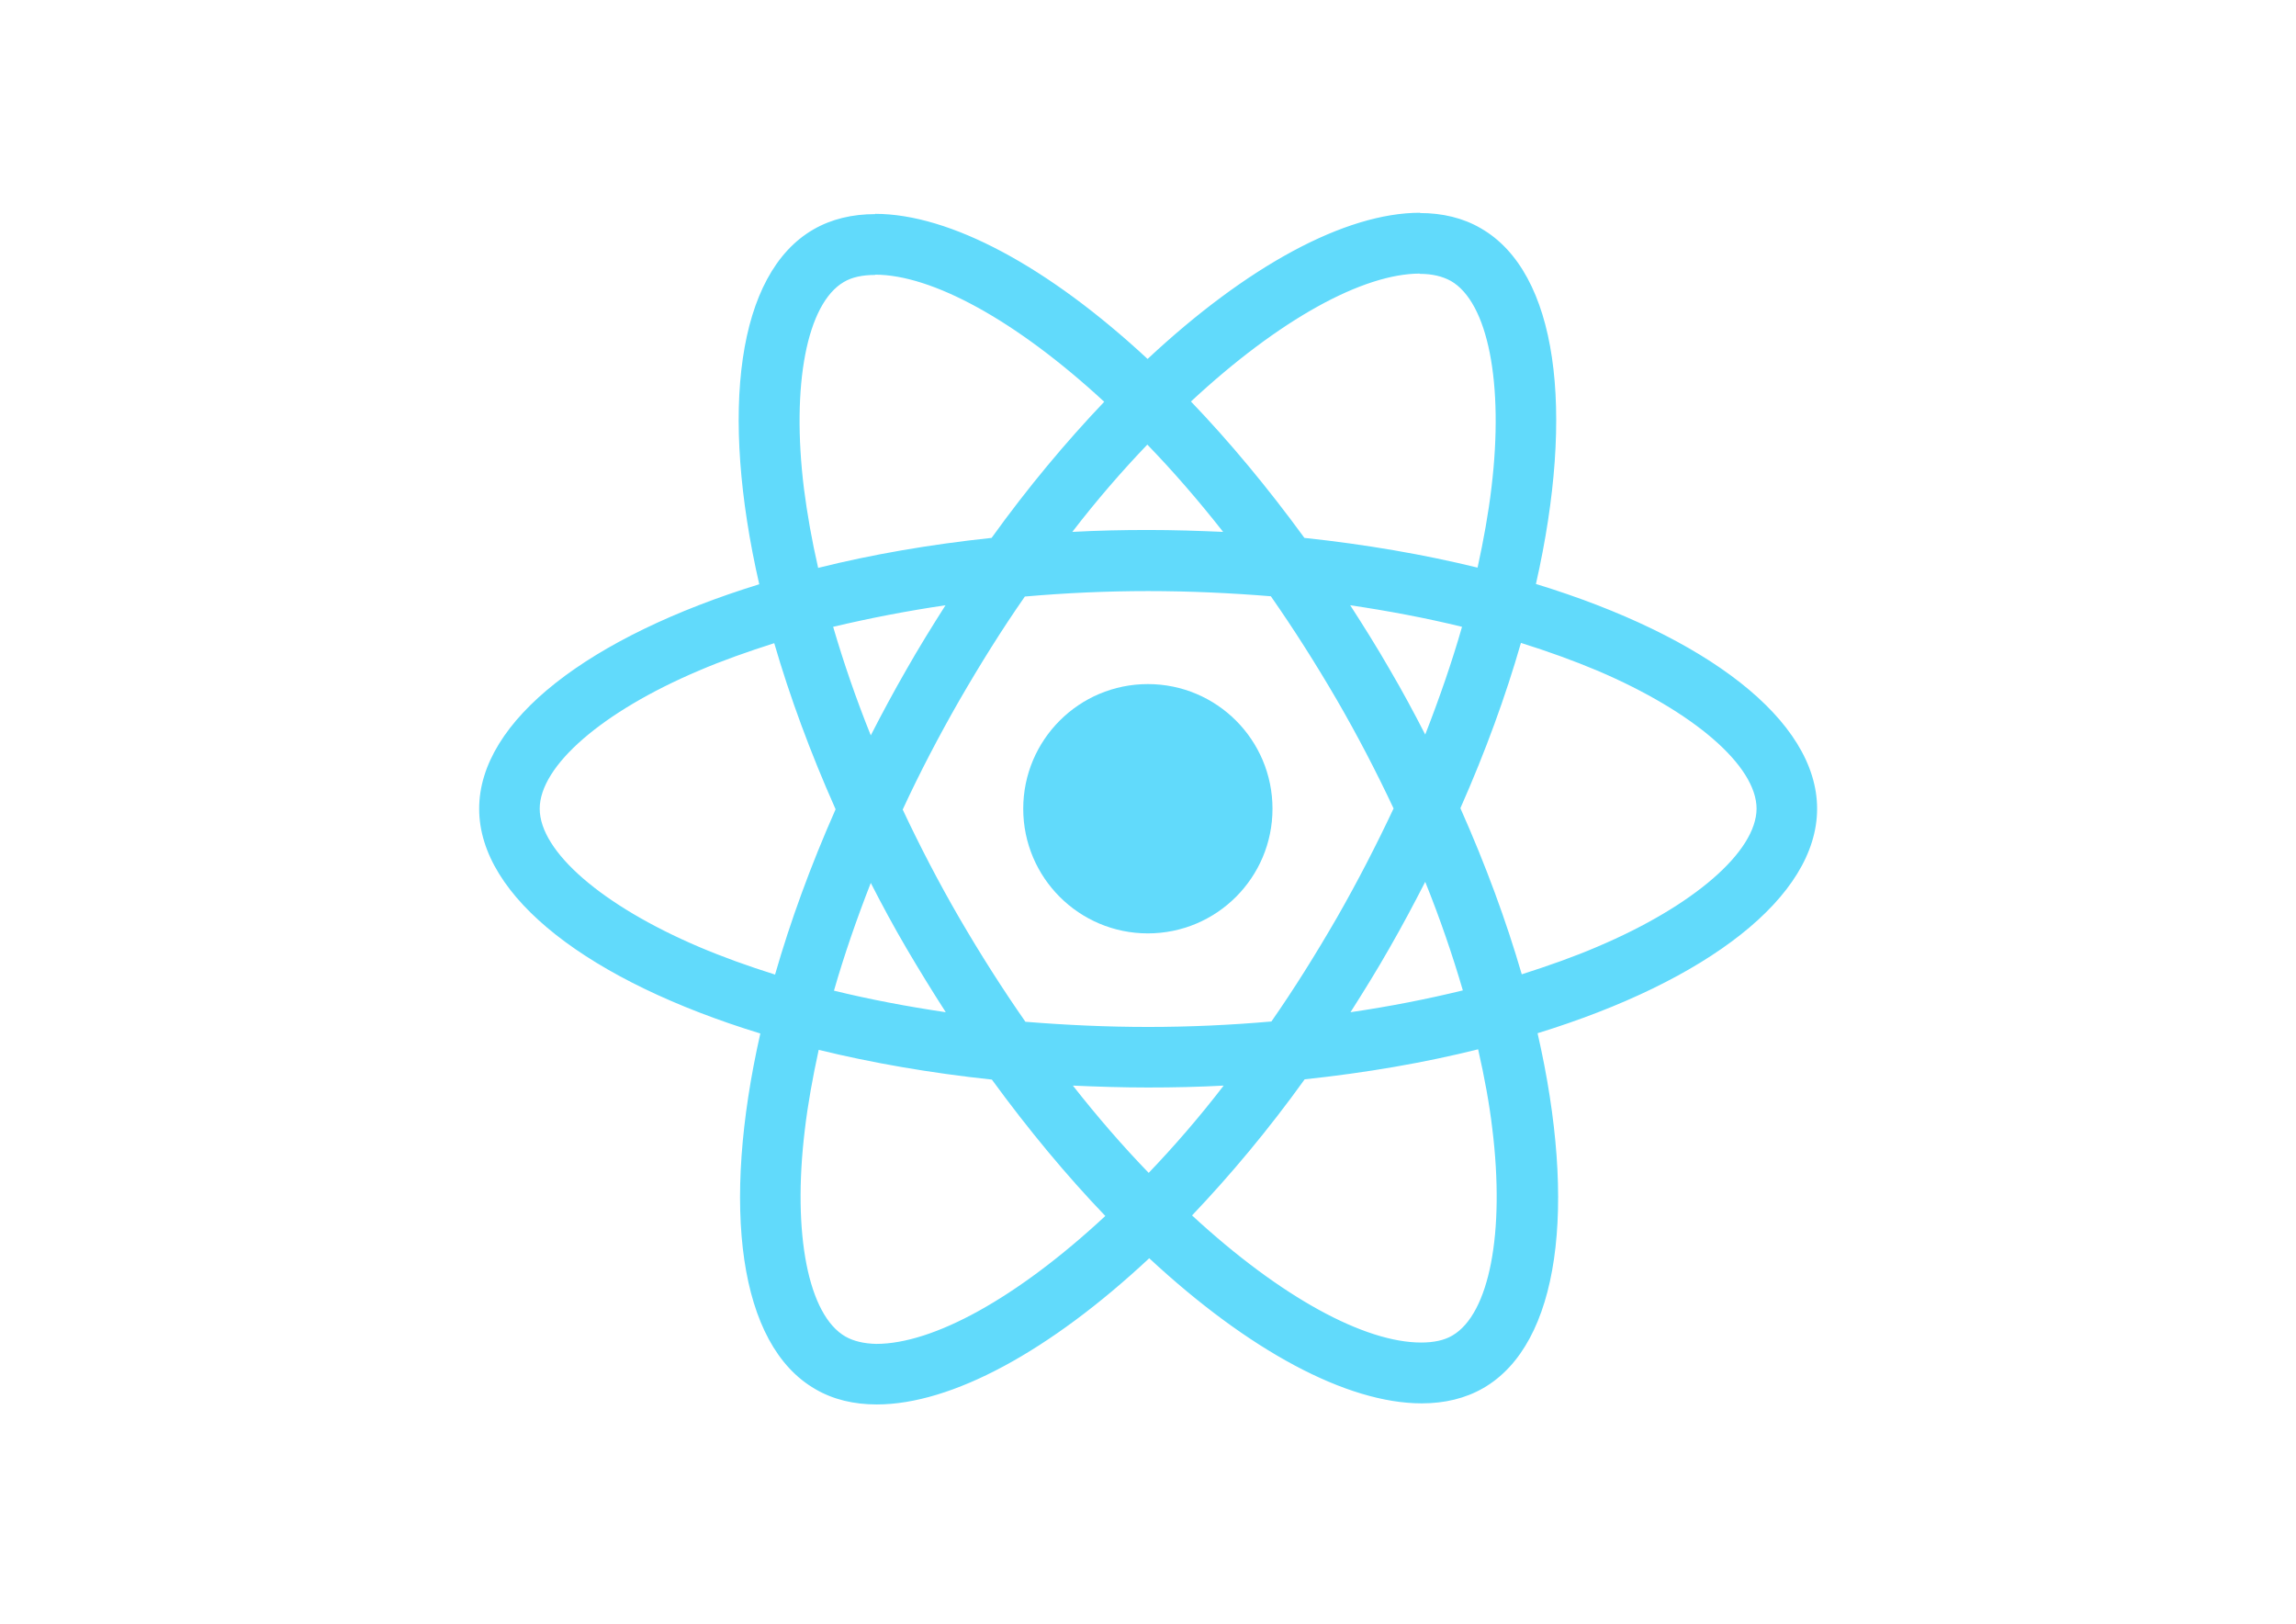
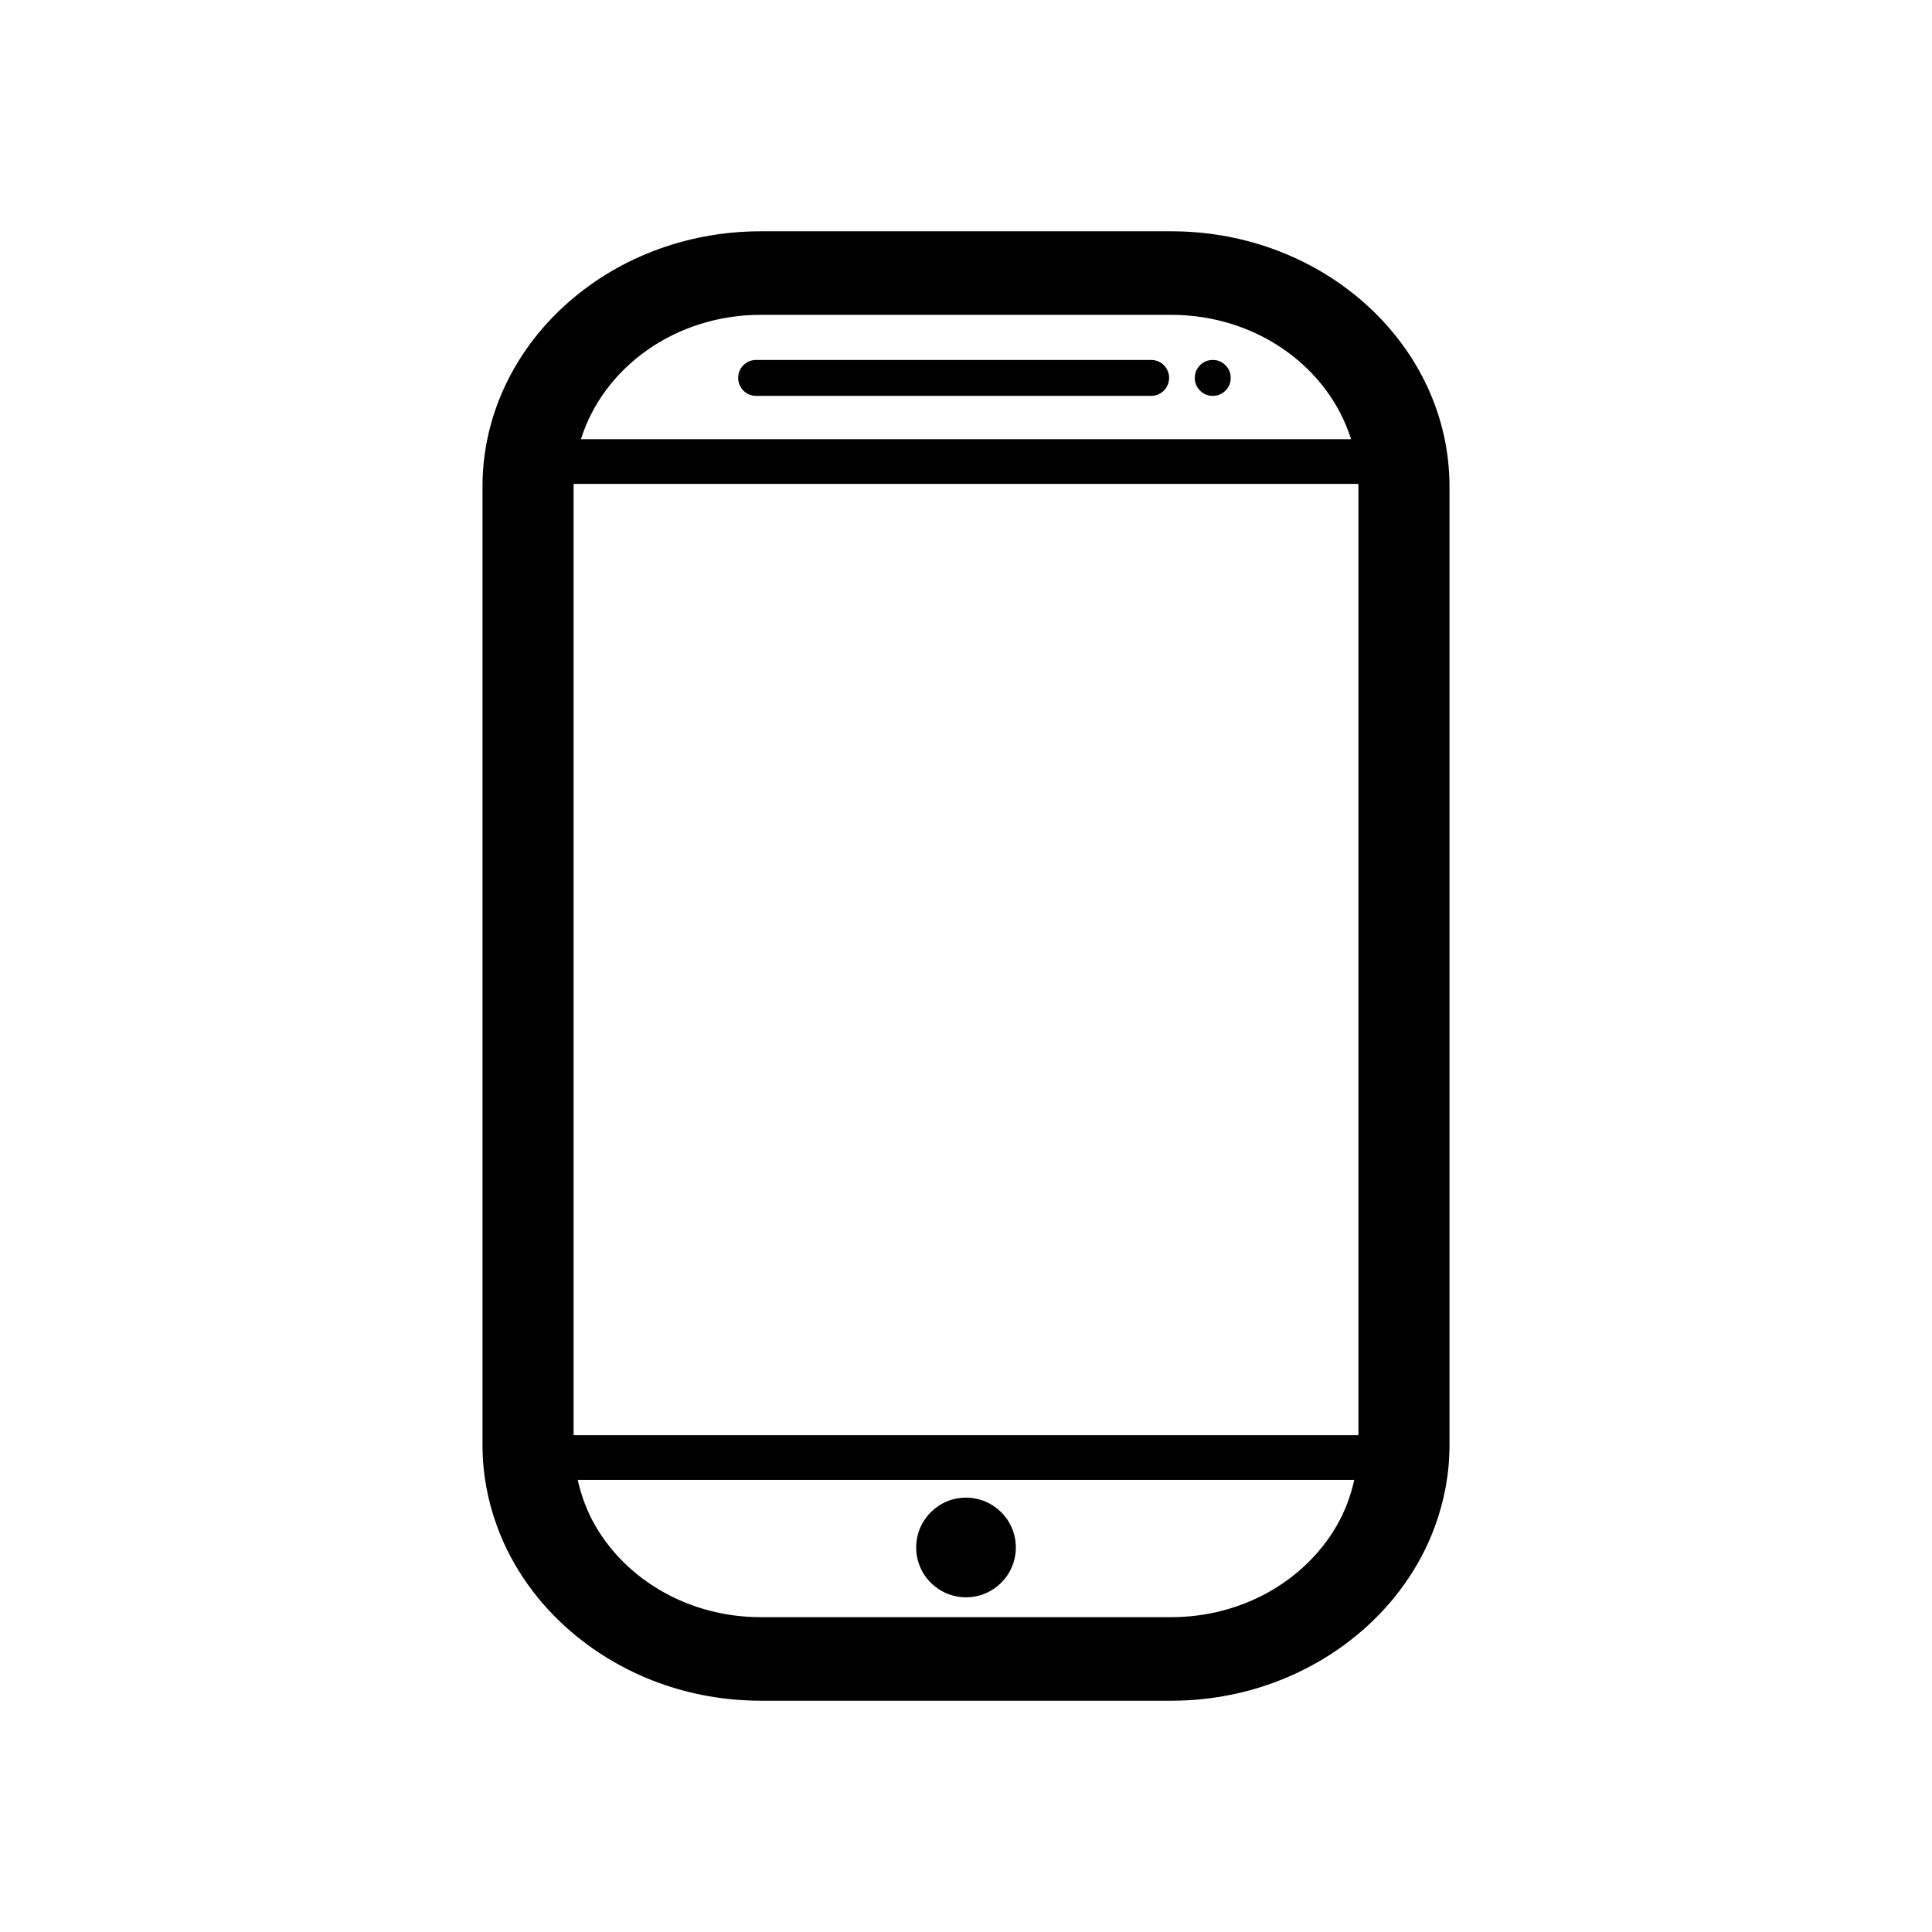
- <svg xmlns="http://www.w3.org/2000/svg" viewBox="0 0 841.9 595.3">
-   <g fill="#61DAFB">
-     <path d="M666.3 296.5c0-32.5-40.7-63.3-103.1-82.4 14.4-63.6 8-114.2-20.2-130.4-6.5-3.8-14.1-5.6-22.4-5.6v22.3c4.6 0 8.3.9 11.4 2.6 13.6 7.8 19.5 37.5 14.9 75.7-1.1 9.4-2.9 19.3-5.1 29.4-19.6-4.8-41-8.5-63.5-10.9-13.5-18.5-27.5-35.3-41.6-50 32.6-30.3 63.2-46.9 84-46.9V78c-27.5 0-63.5 19.6-99.9 53.6-36.4-33.8-72.4-53.2-99.9-53.2v22.3c20.7 0 51.4 16.5 84 46.6-14 14.7-28 31.4-41.3 49.9-22.6 2.4-44 6.1-63.6 11-2.3-10-4-19.7-5.2-29-4.7-38.2 1.1-67.9 14.6-75.8 3-1.8 6.9-2.6 11.5-2.6V78.5c-8.4 0-16 1.8-22.6 5.6-28.1 16.2-34.4 66.7-19.9 130.1-62.2 19.2-102.7 49.9-102.7 82.3 0 32.5 40.7 63.3 103.1 82.4-14.4 63.6-8 114.2 20.2 130.4 6.5 3.8 14.1 5.6 22.5 5.6 27.5 0 63.5-19.6 99.9-53.6 36.4 33.8 72.4 53.2 99.9 53.2 8.4 0 16-1.8 22.6-5.6 28.1-16.2 34.4-66.7 19.9-130.1 62-19.1 102.5-49.9 102.5-82.3zm-130.2-66.7c-3.7 12.9-8.3 26.2-13.5 39.5-4.1-8-8.4-16-13.1-24-4.6-8-9.5-15.8-14.4-23.4 14.2 2.1 27.9 4.7 41 7.9zm-45.8 106.5c-7.8 13.5-15.8 26.3-24.1 38.2-14.9 1.3-30 2-45.2 2-15.1 0-30.2-.7-45-1.9-8.3-11.9-16.4-24.6-24.2-38-7.6-13.1-14.5-26.4-20.8-39.8 6.2-13.4 13.2-26.8 20.7-39.9 7.8-13.5 15.8-26.3 24.1-38.2 14.9-1.3 30-2 45.2-2 15.1 0 30.2.7 45 1.9 8.3 11.9 16.4 24.6 24.2 38 7.6 13.1 14.5 26.4 20.8 39.8-6.3 13.4-13.2 26.8-20.7 39.9zm32.3-13c5.4 13.4 10 26.8 13.8 39.8-13.1 3.2-26.9 5.9-41.2 8 4.9-7.7 9.8-15.6 14.4-23.7 4.6-8 8.9-16.1 13-24.1zM421.2 430c-9.3-9.6-18.6-20.3-27.8-32 9 .4 18.2.7 27.5.7 9.4 0 18.7-.2 27.8-.7-9 11.7-18.3 22.4-27.5 32zm-74.4-58.9c-14.2-2.1-27.9-4.7-41-7.9 3.7-12.9 8.3-26.2 13.5-39.5 4.1 8 8.4 16 13.1 24 4.7 8 9.5 15.8 14.4 23.4zM420.7 163c9.3 9.6 18.6 20.3 27.8 32-9-.4-18.2-.7-27.5-.7-9.4 0-18.7.2-27.8.7 9-11.7 18.3-22.4 27.5-32zm-74 58.9c-4.9 7.7-9.8 15.6-14.4 23.7-4.6 8-8.9 16-13 24-5.4-13.4-10-26.8-13.8-39.8 13.1-3.1 26.9-5.8 41.2-7.9zm-90.5 125.2c-35.4-15.1-58.3-34.9-58.3-50.6 0-15.7 22.9-35.6 58.3-50.6 8.6-3.7 18-7 27.7-10.1 5.7 19.6 13.2 40 22.5 60.9-9.2 20.8-16.6 41.1-22.2 60.6-9.9-3.1-19.3-6.5-28-10.2zM310 490c-13.6-7.8-19.5-37.5-14.9-75.7 1.1-9.4 2.9-19.3 5.1-29.4 19.6 4.8 41 8.5 63.5 10.9 13.5 18.5 27.5 35.3 41.6 50-32.6 30.3-63.2 46.9-84 46.9-4.5-.1-8.3-1-11.3-2.7zm237.2-76.2c4.7 38.2-1.1 67.9-14.6 75.8-3 1.8-6.9 2.6-11.5 2.6-20.7 0-51.4-16.5-84-46.6 14-14.7 28-31.4 41.3-49.9 22.6-2.4 44-6.1 63.6-11 2.3 10.1 4.1 19.8 5.2 29.1zm38.5-66.7c-8.6 3.7-18 7-27.7 10.1-5.7-19.6-13.2-40-22.5-60.9 9.2-20.8 16.6-41.1 22.2-60.6 9.9 3.1 19.3 6.5 28.1 10.2 35.4 15.1 58.3 34.9 58.3 50.6-.1 15.7-23 35.6-58.4 50.6zM320.8 78.4z" />
-     <circle cx="420.9" cy="296.5" r="45.7" />
-     <path d="M520.5 78.1z" />
+ <svg xmlns="http://www.w3.org/2000/svg" id="body_1" width="64" height="64">
+   <g transform="matrix(0.125 0 0 0.125 0 0)">
+     <g transform="matrix(1 0 0 1 0 0)">
+ 	</g>
+     <path transform="matrix(1 0 0 1 0 0)" d="M152.003 432.97C 165.115 443.952 182.487 450.704 201.591 450.704L201.591 450.704L310.409 450.704C 329.517 450.704 346.889 443.952 360.002 432.97C 369.189 425.275 376.255 415.509 380.288 404.449C 382.747 397.717 384.131 390.532 384.131 383.044L384.131 383.044L384.131 128.956C 384.131 91.642 351.061 61.295 310.409 61.295L310.409 61.295L201.591 61.295C 160.944 61.295 127.869 91.642 127.869 128.956L127.869 128.956L127.869 383.044C 127.869 390.532 129.253 397.717 131.711 404.449C 135.74 415.51 142.817 425.275 152.003 432.97zM354.172 404.449C 345.82 418.788 329.366 428.563 310.409 428.563L310.409 428.563L201.591 428.563C 182.634 428.563 166.175 418.788 157.833 404.449C 155.625 400.651 154.064 396.51 153.092 392.172L153.092 392.172L358.902 392.172C 357.936 396.51 356.375 400.651 354.172 404.449zM201.591 83.436L310.409 83.436C 333.041 83.436 352.101 97.373 358.044 116.393L358.044 116.393L153.956 116.393C 159.904 97.373 178.954 83.436 201.591 83.436zM152.003 375.928L152.003 128.956C 152.003 128.711 152.037 128.475 152.042 128.229L152.042 128.229L359.963 128.229C 359.963 128.475 360.002 128.71 360.002 128.956L360.002 128.956L360.002 375.929L360.002 380.335L152.003 380.335L152.003 375.928z" stroke="none" fill="#000000" fill-rule="nonzero" />
+     <g transform="matrix(1 0 0 1 0 0)">
+ 	</g>
+     <path transform="matrix(1 0 0 1 0 0)" d="M255.998 423.302C 263.29 423.302 269.208 417.394 269.208 410.102C 269.208 402.81 263.289 396.892 255.998 396.892C 248.706 396.892 242.797 402.81 242.797 410.102C 242.797 417.394 248.705 423.302 255.998 423.302z" stroke="none" fill="#000000" fill-rule="nonzero" />
+     <g transform="matrix(1 0 0 1 0 0)">
+ 	</g>
+     <path transform="matrix(1 0 0 1 0 0)" d="M326.152 100.15C 326.152 98.836 325.687 97.714 324.758 96.784C 323.828 95.855 322.707 95.39 321.392 95.39C 320.078 95.39 318.956 95.855 318.026 96.784C 317.097 97.714 316.632 98.836 316.632 100.15C 316.632 101.464 317.097 102.586 318.026 103.516C 318.956 104.445 320.078 104.91 321.392 104.91C 322.707 104.91 323.828 104.445 324.758 103.516C 325.687 102.586 326.152 101.464 326.152 100.15" stroke="none" fill="#000000" fill-rule="nonzero" />
+     <g transform="matrix(1 0 0 1 0 0)">
+ 	</g>
+     <path transform="matrix(1 0 0 1 0 0)" d="M305.075 95.39L200.374 95.39C 197.749 95.39 195.619 97.52 195.619 100.15C 195.619 102.78 197.749 104.91 200.374 104.91L200.374 104.91L305.075 104.91C 307.7 104.91 309.83 102.78 309.83 100.15C 309.83 97.52 307.7 95.39 305.075 95.39z" stroke="none" fill="#000000" fill-rule="nonzero" />
  </g>
</svg>
